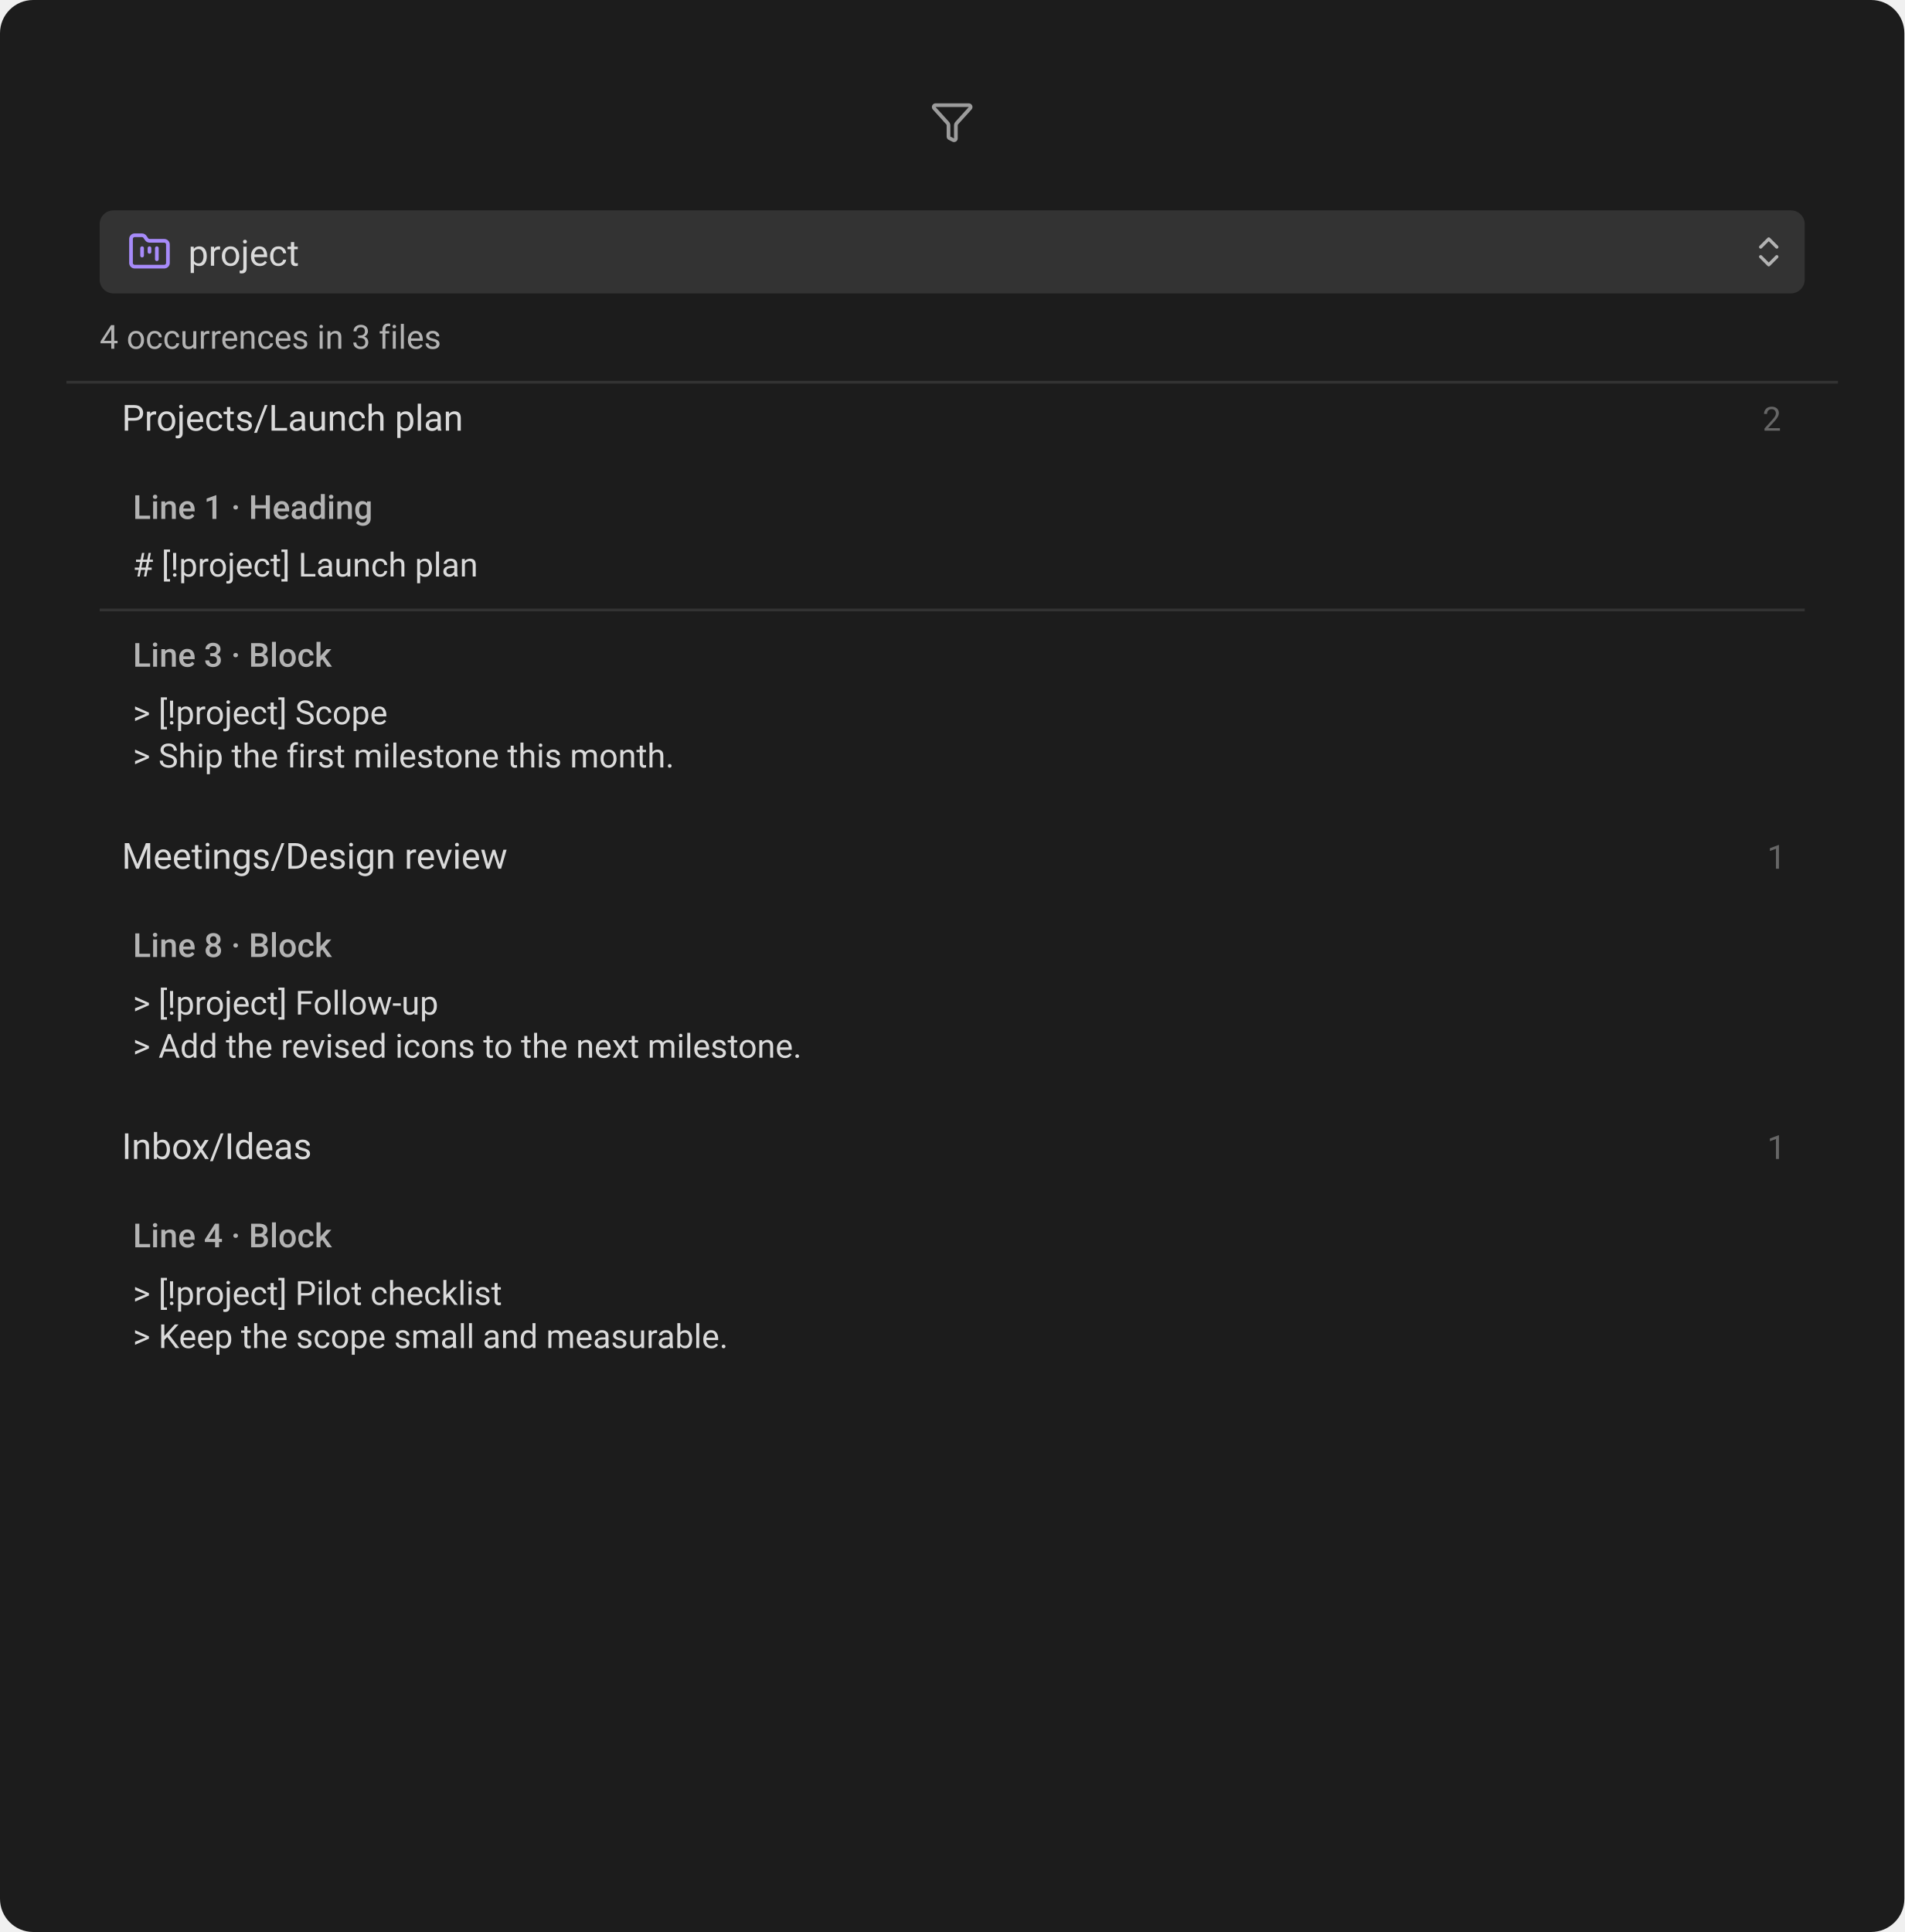
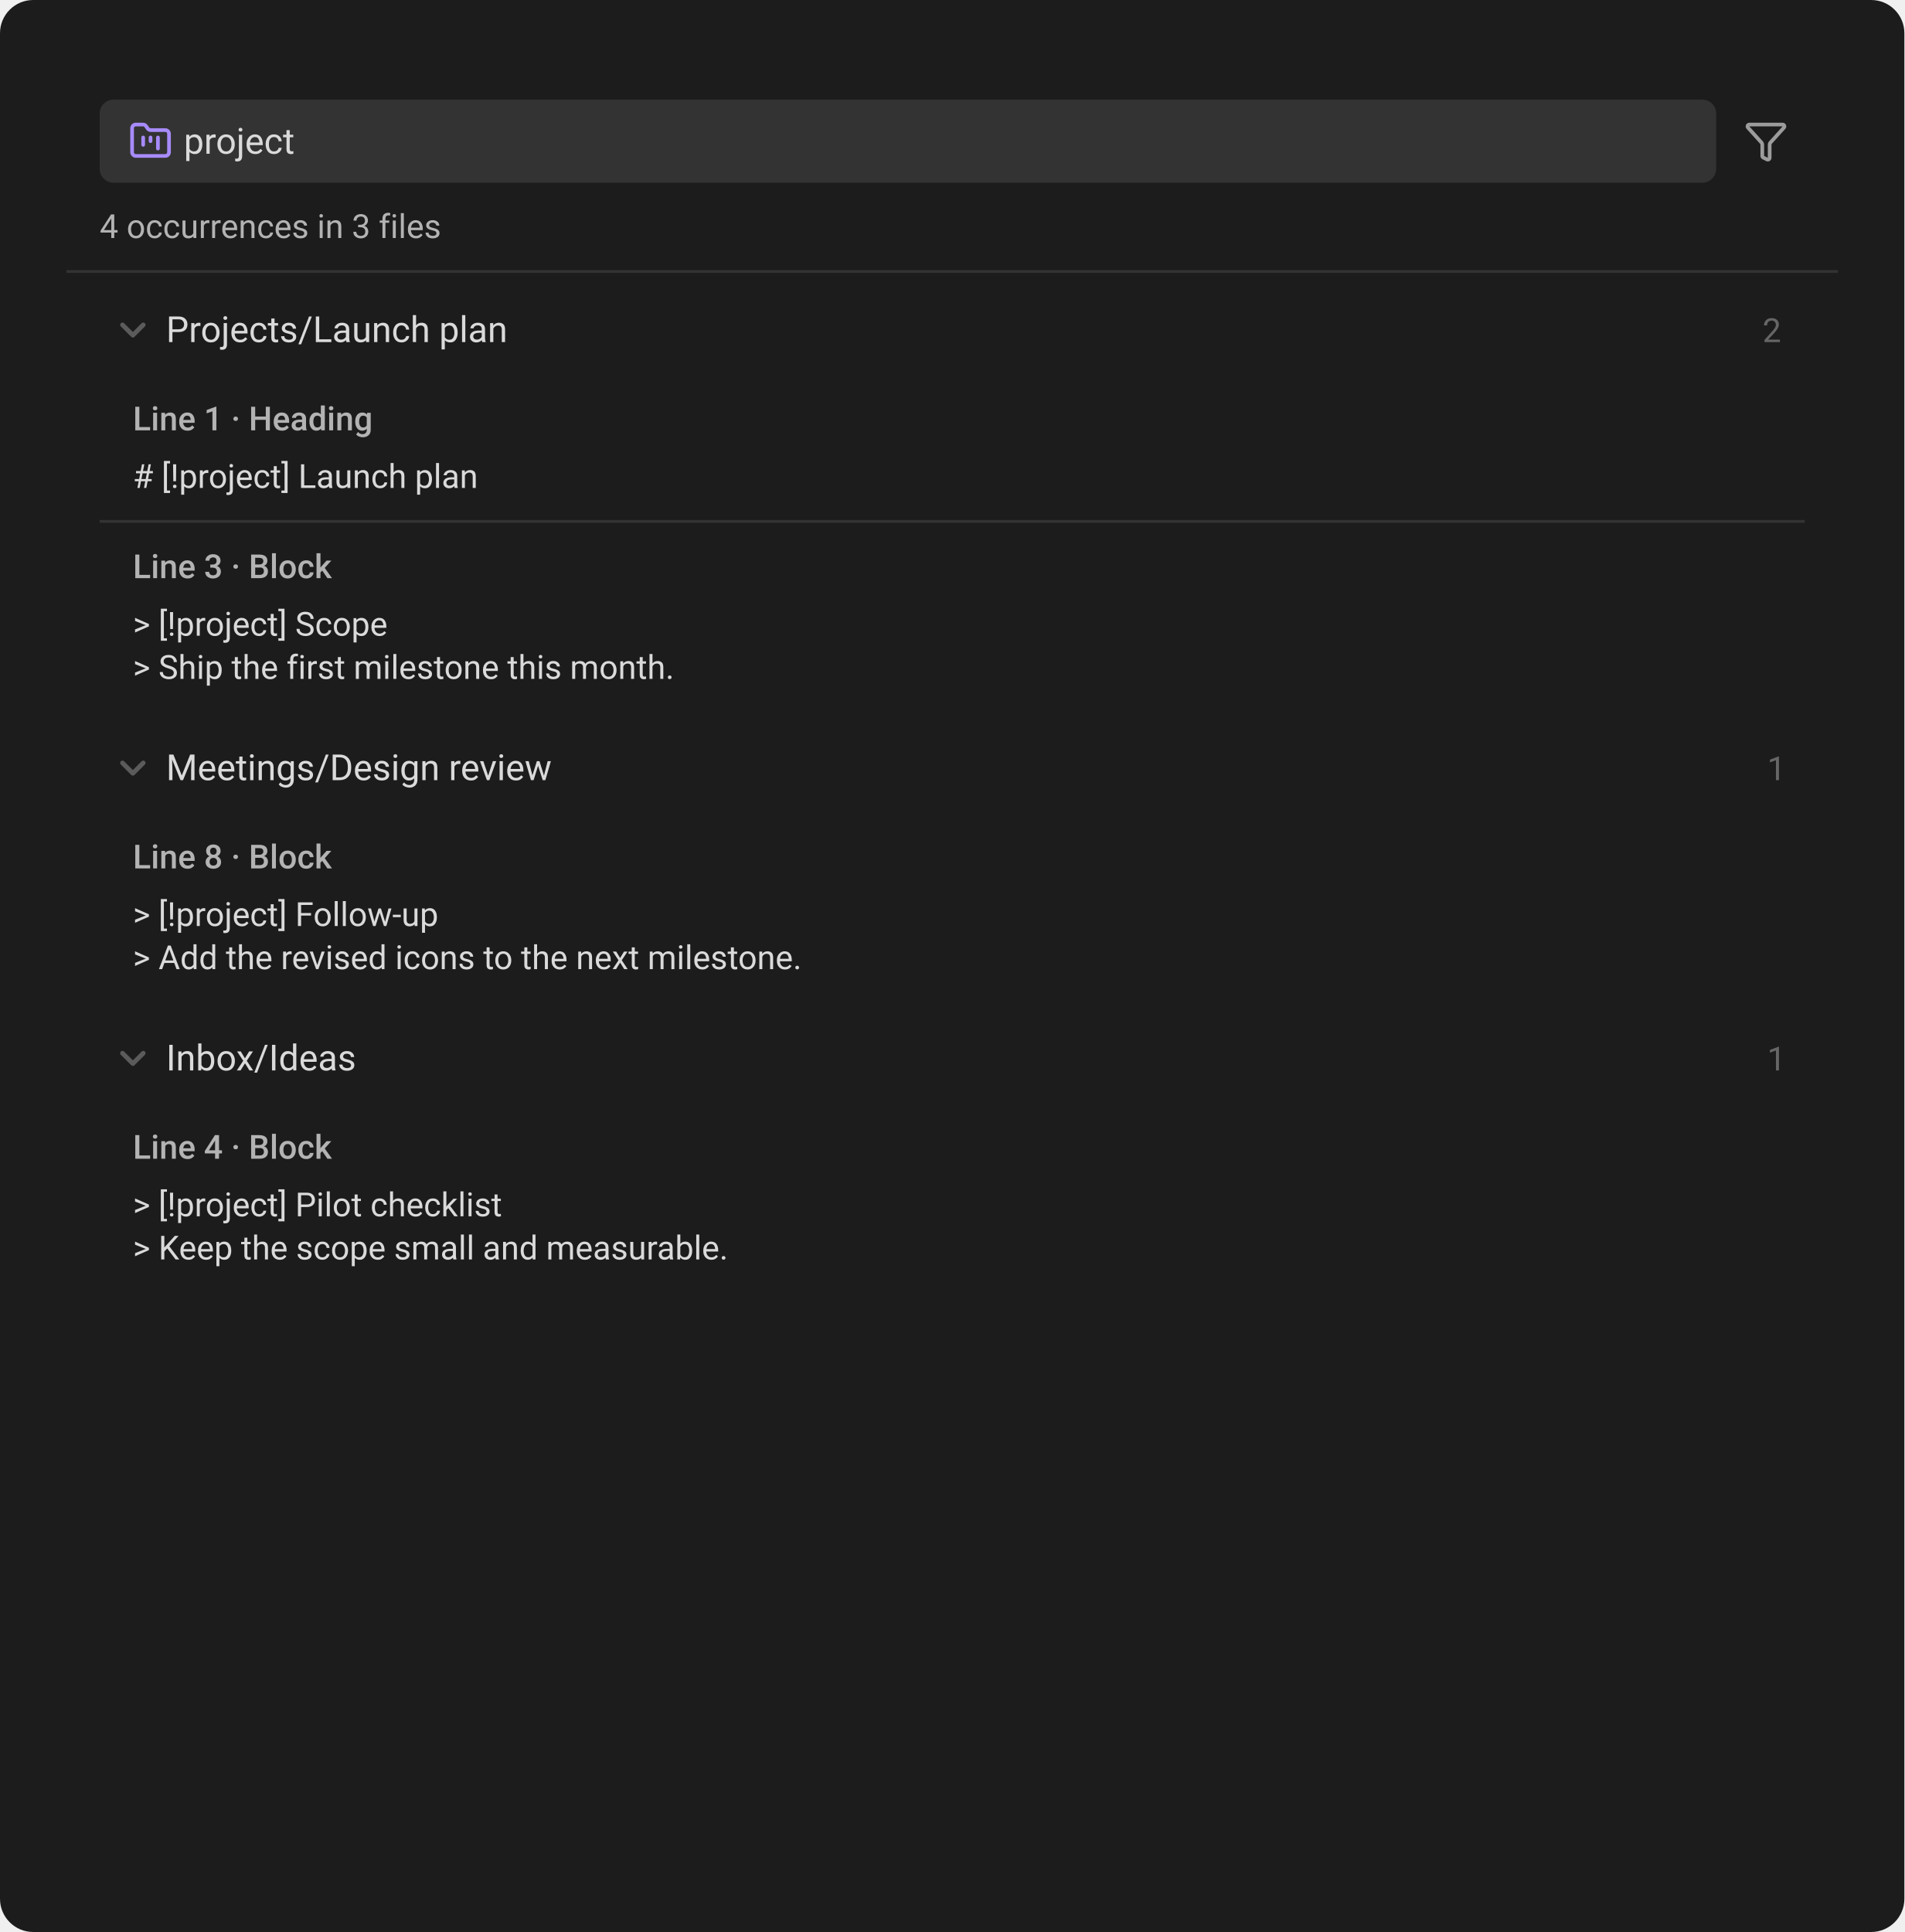
<svg xmlns="http://www.w3.org/2000/svg" width="688" height="698" viewBox="0 0 688 698" role="img" aria-labelledby="title description">
  <defs>
    <clipPath id="clip-1">
-       <rect x="68" y="83" width="560" height="16" rx="0" fill="white" />
+       <rect x="66.39" y="42.55" width="522.42" height="16.89" rx="0" fill="white" />
    </clipPath>
    <clipPath id="clip-2">
-       <rect x="68" y="83" width="560" height="16" rx="0" fill="white" />
+       <rect x="36" y="36" width="584" height="30" rx="5" fill="white" />
    </clipPath>
    <clipPath id="clip-3">
-       <rect x="44" y="142.59" width="126.86" height="16.89" rx="0" fill="white" />
+       <rect x="60" y="110.59" width="126.86" height="16.89" rx="0" fill="white" />
    </clipPath>
    <clipPath id="clip-4">
-       <rect x="48" y="196.28" width="584" height="15.59" rx="0" fill="white" />
+       <rect x="48" y="164.28" width="584" height="15.59" rx="0" fill="white" />
    </clipPath>
    <clipPath id="clip-5">
-       <rect x="48" y="249.67" width="584" height="15.59" rx="0" fill="white" />
+       <rect x="48" y="217.67" width="584" height="15.59" rx="0" fill="white" />
    </clipPath>
    <clipPath id="clip-6">
-       <rect x="48" y="265.27" width="584" height="15.59" rx="0" fill="white" />
+       <rect x="48" y="233.27" width="584" height="15.59" rx="0" fill="white" />
    </clipPath>
    <clipPath id="clip-7">
-       <rect x="48" y="249.67" width="584" height="31.19" rx="0" fill="white" />
+       <rect x="48" y="217.67" width="584" height="31.19" rx="0" fill="white" />
    </clipPath>
    <clipPath id="clip-8">
-       <rect x="36" y="167.48" width="616" height="121.38" rx="4" fill="white" />
+       <rect x="36" y="135.48" width="616" height="121.38" rx="4" fill="white" />
    </clipPath>
    <clipPath id="clip-9">
-       <rect x="44" y="300.86" width="144.63" height="16.89" rx="0" fill="white" />
+       <rect x="60" y="268.86" width="144.63" height="16.89" rx="0" fill="white" />
    </clipPath>
    <clipPath id="clip-10">
-       <rect x="48" y="354.55" width="584" height="15.59" rx="0" fill="white" />
+       <rect x="48" y="322.55" width="584" height="15.59" rx="0" fill="white" />
    </clipPath>
    <clipPath id="clip-11">
-       <rect x="48" y="370.14" width="584" height="15.59" rx="0" fill="white" />
+       <rect x="48" y="338.14" width="584" height="15.59" rx="0" fill="white" />
    </clipPath>
    <clipPath id="clip-12">
-       <rect x="48" y="354.55" width="584" height="31.19" rx="0" fill="white" />
+       <rect x="48" y="322.55" width="584" height="31.19" rx="0" fill="white" />
    </clipPath>
    <clipPath id="clip-13">
-       <rect x="36" y="325.75" width="616" height="67.98" rx="4" fill="white" />
+       <rect x="36" y="293.75" width="616" height="67.98" rx="4" fill="white" />
    </clipPath>
    <clipPath id="clip-14">
-       <rect x="44" y="405.73" width="69.23" height="16.89" rx="0" fill="white" />
+       <rect x="60" y="373.73" width="69.23" height="16.89" rx="0" fill="white" />
    </clipPath>
    <clipPath id="clip-15">
-       <rect x="48" y="459.42" width="584" height="15.59" rx="0" fill="white" />
+       <rect x="48" y="427.42" width="584" height="15.59" rx="0" fill="white" />
    </clipPath>
    <clipPath id="clip-16">
-       <rect x="48" y="475.02" width="584" height="15.59" rx="0" fill="white" />
+       <rect x="48" y="443.02" width="584" height="15.59" rx="0" fill="white" />
    </clipPath>
    <clipPath id="clip-17">
-       <rect x="48" y="459.42" width="584" height="31.19" rx="0" fill="white" />
+       <rect x="48" y="427.42" width="584" height="31.19" rx="0" fill="white" />
    </clipPath>
    <clipPath id="clip-18">
-       <rect x="36" y="430.63" width="616" height="67.98" rx="4" fill="white" />
+       <rect x="36" y="398.63" width="616" height="67.98" rx="4" fill="white" />
    </clipPath>
    <clipPath id="clip-19">
-       <rect x="24" y="138.59" width="640" height="535.41" rx="0" fill="white" />
+       <rect x="24" y="98.59" width="640" height="535.41" rx="0" fill="white" />
    </clipPath>
    <clipPath id="clip-20">
-       <rect x="24" y="64" width="640" height="610" rx="0" fill="white" />
+       <rect x="24" y="24" width="640" height="610" rx="0" fill="white" />
    </clipPath>
    <clipPath id="clip-21">
      <rect x="24" y="24" width="640" height="650" rx="0" fill="white" />
    </clipPath>
  </defs>
  <rect x="0" y="0" width="688" height="698" rx="12" fill="rgb(28, 28, 28)" />
  <g clip-path="url(#clip-21)">
-     <g fill="none" stroke="rgb(179, 179, 179)" stroke-width="2px" stroke-linecap="round" stroke-linejoin="round" fill-rule="nonzero" clip-rule="nonzero" opacity="0.85" transform="matrix(0.6666667 0 0 0.6666667 336 36)">
-       <path d="M10 20a1 1 0 0 0 .553.895l2 1A1 1 0 0 0 14 21v-7a2 2 0 0 1 .517-1.341L21.74 4.67A1 1 0 0 0 21 3H3a1 1 0 0 0-.742 1.67l7.225 7.989A2 2 0 0 1 10 14z" fill="none" stroke="rgb(179, 179, 179)" stroke-width="2px" stroke-linecap="round" stroke-linejoin="round" fill-rule="nonzero" clip-rule="nonzero" opacity="1" />
-     </g>
    <g clip-path="url(#clip-20)">
-       <rect x="36" y="76" width="616" height="30" rx="5" fill="rgb(51, 51, 51)" />
-       <g fill="none" stroke="rgb(167, 139, 250)" stroke-width="2px" stroke-linecap="round" stroke-linejoin="round" fill-rule="nonzero" clip-rule="nonzero" opacity="1" transform="matrix(0.6666667 0 0 0.6666667 46 83)">
-         <path d="M4 20h16a2 2 0 0 0 2-2V8a2 2 0 0 0-2-2h-7.93a2 2 0 0 1-1.66-.9l-.82-1.2A2 2 0 0 0 7.93 3H4a2 2 0 0 0-2 2v13c0 1.1.9 2 2 2Z" fill="none" stroke="rgb(167, 139, 250)" stroke-width="2px" stroke-linecap="round" stroke-linejoin="round" fill-rule="nonzero" clip-rule="nonzero" opacity="1" />
-         <path d="M8 10v4" fill="none" stroke="rgb(167, 139, 250)" stroke-width="2px" stroke-linecap="round" stroke-linejoin="round" fill-rule="nonzero" clip-rule="nonzero" opacity="1" />
-         <path d="M12 10v2" fill="none" stroke="rgb(167, 139, 250)" stroke-width="2px" stroke-linecap="round" stroke-linejoin="round" fill-rule="nonzero" clip-rule="nonzero" opacity="1" />
-         <path d="M16 10v6" fill="none" stroke="rgb(167, 139, 250)" stroke-width="2px" stroke-linecap="round" stroke-linejoin="round" fill-rule="nonzero" clip-rule="nonzero" opacity="1" />
+       <rect x="36" y="36" width="584" height="30" rx="5" fill="rgb(51, 51, 51)" />
+       <g clip-path="url(#clip-2)">
+         <g fill="none" stroke="rgb(167, 139, 250)" stroke-width="2px" stroke-linecap="round" stroke-linejoin="round" fill-rule="nonzero" clip-rule="nonzero" opacity="1" transform="matrix(0.6666667 0 0 0.6666667 46.39062 43)">
+           <path d="M4 20h16a2 2 0 0 0 2-2V8a2 2 0 0 0-2-2h-7.93a2 2 0 0 1-1.66-.9l-.82-1.2A2 2 0 0 0 7.93 3H4a2 2 0 0 0-2 2v13c0 1.1.9 2 2 2Z" fill="none" stroke="rgb(167, 139, 250)" stroke-width="2px" stroke-linecap="round" stroke-linejoin="round" fill-rule="nonzero" clip-rule="nonzero" opacity="1" />
+           <path d="M8 10v4" fill="none" stroke="rgb(167, 139, 250)" stroke-width="2px" stroke-linecap="round" stroke-linejoin="round" fill-rule="nonzero" clip-rule="nonzero" opacity="1" />
+           <path d="M12 10v2" fill="none" stroke="rgb(167, 139, 250)" stroke-width="2px" stroke-linecap="round" stroke-linejoin="round" fill-rule="nonzero" clip-rule="nonzero" opacity="1" />
+           <path d="M16 10v6" fill="none" stroke="rgb(167, 139, 250)" stroke-width="2px" stroke-linecap="round" stroke-linejoin="round" fill-rule="nonzero" clip-rule="nonzero" opacity="1" />
+         </g>
+         <g clip-path="url(#clip-1)">
+           <text x="66.39" y="55.55" fill="rgb(218, 218, 218)" font-family="&quot;??&quot;, &quot;??&quot;, &quot;??&quot;, ui-sans-serif, -apple-system, &quot;system-ui&quot;, system-ui, &quot;Segoe UI&quot;, &quot;Google Sans Flex&quot;, Roboto, &quot;Inter Variable&quot;, Inter, &quot;Apple Color Emoji&quot;, &quot;Segoe UI Emoji&quot;, &quot;Segoe UI Symbol&quot;, sans-serif" font-size="13px" font-weight="400" font-style="normal" direction="ltr" unicode-bidi="embed" letter-spacing="0" textLength="42.61" lengthAdjust="spacing" xml:space="preserve">project</text>
+         </g>
      </g>
-       <g clip-path="url(#clip-1)">
-         <text x="68" y="96" fill="rgb(218, 218, 218)" font-family="&quot;??&quot;, &quot;??&quot;, &quot;??&quot;, ui-sans-serif, -apple-system, &quot;system-ui&quot;, system-ui, &quot;Segoe UI&quot;, &quot;Google Sans Flex&quot;, Roboto, &quot;Inter Variable&quot;, Inter, &quot;Apple Color Emoji&quot;, &quot;Segoe UI Emoji&quot;, &quot;Segoe UI Symbol&quot;, sans-serif" font-size="13px" font-weight="400" font-style="normal" direction="ltr" unicode-bidi="embed" letter-spacing="0" textLength="42.6" lengthAdjust="spacing" xml:space="preserve">project</text>
+       <g fill="none" stroke="rgb(179, 179, 179)" stroke-width="2px" stroke-linecap="round" stroke-linejoin="round" fill-rule="nonzero" clip-rule="nonzero" opacity="0.85" transform="matrix(0.6666667 0 0 0.6666667 630 43)">
+         <path d="M10 20a1 1 0 0 0 .553.895l2 1A1 1 0 0 0 14 21v-7a2 2 0 0 1 .517-1.341L21.74 4.67A1 1 0 0 0 21 3H3a1 1 0 0 0-.742 1.67l7.225 7.989A2 2 0 0 1 10 14z" fill="none" stroke="rgb(179, 179, 179)" stroke-width="2px" stroke-linecap="round" stroke-linejoin="round" fill-rule="nonzero" clip-rule="nonzero" opacity="1" />
      </g>
-       <g clip-path="url(#clip-2)" />
-       <g fill="none" stroke="rgb(179, 179, 179)" stroke-width="2px" stroke-linecap="round" stroke-linejoin="round" fill-rule="nonzero" clip-rule="nonzero" opacity="1" transform="matrix(0.5833333 0 0 0.5833333 632 84)">
-         <path d="m7 15 5 5 5-5" fill="none" stroke="rgb(179, 179, 179)" stroke-width="2px" stroke-linecap="round" stroke-linejoin="round" fill-rule="nonzero" clip-rule="nonzero" opacity="1" />
-         <path d="m7 9 5-5 5 5" fill="none" stroke="rgb(179, 179, 179)" stroke-width="2px" stroke-linecap="round" stroke-linejoin="round" fill-rule="nonzero" clip-rule="nonzero" opacity="1" />
-       </g>
-       <rect x="24" y="137.59" width="640" height="1" rx="0" fill="rgb(51, 51, 51)" />
-       <text x="36" y="126" fill="rgb(179, 179, 179)" font-family="&quot;??&quot;, &quot;??&quot;, &quot;??&quot;, ui-sans-serif, -apple-system, &quot;system-ui&quot;, system-ui, &quot;Segoe UI&quot;, &quot;Google Sans Flex&quot;, Roboto, &quot;Inter Variable&quot;, Inter, &quot;Apple Color Emoji&quot;, &quot;Segoe UI Emoji&quot;, &quot;Segoe UI Symbol&quot;, sans-serif" font-size="12px" font-weight="400" font-style="normal" direction="ltr" unicode-bidi="embed" letter-spacing="0" textLength="132.37" lengthAdjust="spacing" xml:space="preserve">4 occurrences in 3 files</text>
+       <rect x="24" y="97.59" width="640" height="1" rx="0" fill="rgb(51, 51, 51)" />
+       <text x="36" y="86" fill="rgb(179, 179, 179)" font-family="&quot;??&quot;, &quot;??&quot;, &quot;??&quot;, ui-sans-serif, -apple-system, &quot;system-ui&quot;, system-ui, &quot;Segoe UI&quot;, &quot;Google Sans Flex&quot;, Roboto, &quot;Inter Variable&quot;, Inter, &quot;Apple Color Emoji&quot;, &quot;Segoe UI Emoji&quot;, &quot;Segoe UI Symbol&quot;, sans-serif" font-size="12px" font-weight="400" font-style="normal" direction="ltr" unicode-bidi="embed" letter-spacing="0" textLength="132.37" lengthAdjust="spacing" xml:space="preserve">4 occurrences in 3 files</text>
      <g clip-path="url(#clip-19)">
+         <g opacity="0.85">
+           <g fill="none" stroke="rgb(102, 102, 102)" stroke-width="4px" stroke-linecap="round" stroke-linejoin="round" fill-rule="nonzero" clip-rule="nonzero" opacity="1" transform="matrix(0.4166667 0 0 0.4166667 43 114.0312)">
+             <path d="M3 8L12 17L21 8" fill="none" stroke="rgb(102, 102, 102)" stroke-width="4px" stroke-linecap="round" stroke-linejoin="round" fill-rule="nonzero" clip-rule="nonzero" opacity="1" />
+           </g>
+         </g>
        <g clip-path="url(#clip-3)">
-           <text x="44" y="155.59" fill="rgb(218, 218, 218)" font-family="&quot;??&quot;, &quot;??&quot;, &quot;??&quot;, ui-sans-serif, -apple-system, &quot;system-ui&quot;, system-ui, &quot;Segoe UI&quot;, &quot;Google Sans Flex&quot;, Roboto, &quot;Inter Variable&quot;, Inter, &quot;Apple Color Emoji&quot;, &quot;Segoe UI Emoji&quot;, &quot;Segoe UI Symbol&quot;, sans-serif" font-size="13px" font-weight="400" font-style="normal" direction="ltr" unicode-bidi="embed" letter-spacing="0" textLength="126.86" lengthAdjust="spacing" xml:space="preserve">Projects/Launch plan</text>
+           <text x="60" y="123.59" fill="rgb(218, 218, 218)" font-family="&quot;??&quot;, &quot;??&quot;, &quot;??&quot;, ui-sans-serif, -apple-system, &quot;system-ui&quot;, system-ui, &quot;Segoe UI&quot;, &quot;Google Sans Flex&quot;, Roboto, &quot;Inter Variable&quot;, Inter, &quot;Apple Color Emoji&quot;, &quot;Segoe UI Emoji&quot;, &quot;Segoe UI Symbol&quot;, sans-serif" font-size="13px" font-weight="400" font-style="normal" direction="ltr" unicode-bidi="embed" letter-spacing="0" textLength="126.86" lengthAdjust="spacing" xml:space="preserve">Projects/Launch plan</text>
        </g>
-         <text x="636.75" y="155.59" fill="rgb(102, 102, 102)" font-family="&quot;??&quot;, &quot;??&quot;, &quot;??&quot;, ui-sans-serif, -apple-system, &quot;system-ui&quot;, system-ui, &quot;Segoe UI&quot;, &quot;Google Sans Flex&quot;, Roboto, &quot;Inter Variable&quot;, Inter, &quot;Apple Color Emoji&quot;, &quot;Segoe UI Emoji&quot;, &quot;Segoe UI Symbol&quot;, sans-serif" font-size="12px" font-weight="400" font-style="normal" direction="ltr" unicode-bidi="embed" letter-spacing="0" textLength="7.25" lengthAdjust="spacing" xml:space="preserve">2</text>
-         <rect x="36" y="167.48" width="616" height="121.38" rx="4" fill="rgb(28, 28, 28)" />
+         <text x="636.75" y="123.59" fill="rgb(102, 102, 102)" font-family="&quot;??&quot;, &quot;??&quot;, &quot;??&quot;, ui-sans-serif, -apple-system, &quot;system-ui&quot;, system-ui, &quot;Segoe UI&quot;, &quot;Google Sans Flex&quot;, Roboto, &quot;Inter Variable&quot;, Inter, &quot;Apple Color Emoji&quot;, &quot;Segoe UI Emoji&quot;, &quot;Segoe UI Symbol&quot;, sans-serif" font-size="12px" font-weight="400" font-style="normal" direction="ltr" unicode-bidi="embed" letter-spacing="0" textLength="7.25" lengthAdjust="spacing" xml:space="preserve">2</text>
+         <rect x="36" y="135.48" width="616" height="121.38" rx="4" fill="rgb(28, 28, 28)" />
        <g clip-path="url(#clip-8)">
-           <rect x="36" y="219.87" width="616" height="1" rx="0" fill="rgb(51, 51, 51)" />
-           <text x="48" y="187.48" fill="rgb(179, 179, 179)" font-family="&quot;??&quot;, &quot;??&quot;, &quot;??&quot;, ui-sans-serif, -apple-system, &quot;system-ui&quot;, system-ui, &quot;Segoe UI&quot;, &quot;Google Sans Flex&quot;, Roboto, &quot;Inter Variable&quot;, Inter, &quot;Apple Color Emoji&quot;, &quot;Segoe UI Emoji&quot;, &quot;Segoe UI Symbol&quot;, sans-serif" font-size="12px" font-weight="500" font-style="normal" direction="ltr" unicode-bidi="embed" letter-spacing="0" textLength="93.63" lengthAdjust="spacing" xml:space="preserve">Line 1 · Heading</text>
+           <rect x="36" y="187.87" width="616" height="1" rx="0" fill="rgb(51, 51, 51)" />
+           <text x="48" y="155.48" fill="rgb(179, 179, 179)" font-family="&quot;??&quot;, &quot;??&quot;, &quot;??&quot;, ui-sans-serif, -apple-system, &quot;system-ui&quot;, system-ui, &quot;Segoe UI&quot;, &quot;Google Sans Flex&quot;, Roboto, &quot;Inter Variable&quot;, Inter, &quot;Apple Color Emoji&quot;, &quot;Segoe UI Emoji&quot;, &quot;Segoe UI Symbol&quot;, sans-serif" font-size="12px" font-weight="500" font-style="normal" direction="ltr" unicode-bidi="embed" letter-spacing="0" textLength="93.63" lengthAdjust="spacing" xml:space="preserve">Line 1 · Heading</text>
          <g clip-path="url(#clip-4)">
-             <text x="48" y="208.28" fill="rgb(218, 218, 218)" font-family="&quot;??&quot;, &quot;??&quot;, &quot;??&quot;, ui-sans-serif, -apple-system, &quot;system-ui&quot;, system-ui, &quot;Segoe UI&quot;, &quot;Google Sans Flex&quot;, Roboto, &quot;Inter Variable&quot;, Inter, &quot;Apple Color Emoji&quot;, &quot;Segoe UI Emoji&quot;, &quot;Segoe UI Symbol&quot;, sans-serif" font-size="12px" font-weight="400" font-style="normal" direction="ltr" unicode-bidi="embed" letter-spacing="0" textLength="135.6" lengthAdjust="spacing" xml:space="preserve"># [!project] Launch plan</text>
+             <text x="48" y="176.28" fill="rgb(218, 218, 218)" font-family="&quot;??&quot;, &quot;??&quot;, &quot;??&quot;, ui-sans-serif, -apple-system, &quot;system-ui&quot;, system-ui, &quot;Segoe UI&quot;, &quot;Google Sans Flex&quot;, Roboto, &quot;Inter Variable&quot;, Inter, &quot;Apple Color Emoji&quot;, &quot;Segoe UI Emoji&quot;, &quot;Segoe UI Symbol&quot;, sans-serif" font-size="12px" font-weight="400" font-style="normal" direction="ltr" unicode-bidi="embed" letter-spacing="0" textLength="135.6" lengthAdjust="spacing" xml:space="preserve"># [!project] Launch plan</text>
          </g>
-           <text x="48" y="240.88" fill="rgb(179, 179, 179)" font-family="&quot;??&quot;, &quot;??&quot;, &quot;??&quot;, ui-sans-serif, -apple-system, &quot;system-ui&quot;, system-ui, &quot;Segoe UI&quot;, &quot;Google Sans Flex&quot;, Roboto, &quot;Inter Variable&quot;, Inter, &quot;Apple Color Emoji&quot;, &quot;Segoe UI Emoji&quot;, &quot;Segoe UI Symbol&quot;, sans-serif" font-size="12px" font-weight="500" font-style="normal" direction="ltr" unicode-bidi="embed" letter-spacing="0" textLength="77.57" lengthAdjust="spacing" xml:space="preserve">Line 3 · Block</text>
+           <text x="48" y="208.88" fill="rgb(179, 179, 179)" font-family="&quot;??&quot;, &quot;??&quot;, &quot;??&quot;, ui-sans-serif, -apple-system, &quot;system-ui&quot;, system-ui, &quot;Segoe UI&quot;, &quot;Google Sans Flex&quot;, Roboto, &quot;Inter Variable&quot;, Inter, &quot;Apple Color Emoji&quot;, &quot;Segoe UI Emoji&quot;, &quot;Segoe UI Symbol&quot;, sans-serif" font-size="12px" font-weight="500" font-style="normal" direction="ltr" unicode-bidi="embed" letter-spacing="0" textLength="77.57" lengthAdjust="spacing" xml:space="preserve">Line 3 · Block</text>
          <g clip-path="url(#clip-7)">
            <g clip-path="url(#clip-5)">
-               <text x="48" y="261.67" fill="rgb(218, 218, 218)" font-family="&quot;??&quot;, &quot;??&quot;, &quot;??&quot;, ui-sans-serif, -apple-system, &quot;system-ui&quot;, system-ui, &quot;Segoe UI&quot;, &quot;Google Sans Flex&quot;, Roboto, &quot;Inter Variable&quot;, Inter, &quot;Apple Color Emoji&quot;, &quot;Segoe UI Emoji&quot;, &quot;Segoe UI Symbol&quot;, sans-serif" font-size="12px" font-weight="400" font-style="normal" direction="ltr" unicode-bidi="embed" letter-spacing="0" textLength="102.66" lengthAdjust="spacing" xml:space="preserve">&gt; [!project] Scope</text>
+               <text x="48" y="229.67" fill="rgb(218, 218, 218)" font-family="&quot;??&quot;, &quot;??&quot;, &quot;??&quot;, ui-sans-serif, -apple-system, &quot;system-ui&quot;, system-ui, &quot;Segoe UI&quot;, &quot;Google Sans Flex&quot;, Roboto, &quot;Inter Variable&quot;, Inter, &quot;Apple Color Emoji&quot;, &quot;Segoe UI Emoji&quot;, &quot;Segoe UI Symbol&quot;, sans-serif" font-size="12px" font-weight="400" font-style="normal" direction="ltr" unicode-bidi="embed" letter-spacing="0" textLength="102.66" lengthAdjust="spacing" xml:space="preserve">&gt; [!project] Scope</text>
            </g>
            <g clip-path="url(#clip-6)">
-               <text x="48" y="277.27" fill="rgb(218, 218, 218)" font-family="&quot;??&quot;, &quot;??&quot;, &quot;??&quot;, ui-sans-serif, -apple-system, &quot;system-ui&quot;, system-ui, &quot;Segoe UI&quot;, &quot;Google Sans Flex&quot;, Roboto, &quot;Inter Variable&quot;, Inter, &quot;Apple Color Emoji&quot;, &quot;Segoe UI Emoji&quot;, &quot;Segoe UI Symbol&quot;, sans-serif" font-size="12px" font-weight="400" font-style="normal" direction="ltr" unicode-bidi="embed" letter-spacing="0" textLength="208.35" lengthAdjust="spacing" xml:space="preserve">&gt; Ship the first milestone this month.</text>
+               <text x="48" y="245.27" fill="rgb(218, 218, 218)" font-family="&quot;??&quot;, &quot;??&quot;, &quot;??&quot;, ui-sans-serif, -apple-system, &quot;system-ui&quot;, system-ui, &quot;Segoe UI&quot;, &quot;Google Sans Flex&quot;, Roboto, &quot;Inter Variable&quot;, Inter, &quot;Apple Color Emoji&quot;, &quot;Segoe UI Emoji&quot;, &quot;Segoe UI Symbol&quot;, sans-serif" font-size="12px" font-weight="400" font-style="normal" direction="ltr" unicode-bidi="embed" letter-spacing="0" textLength="208.35" lengthAdjust="spacing" xml:space="preserve">&gt; Ship the first milestone this month.</text>
            </g>
          </g>
        </g>
+         <g opacity="0.85">
+           <g fill="none" stroke="rgb(102, 102, 102)" stroke-width="4px" stroke-linecap="round" stroke-linejoin="round" fill-rule="nonzero" clip-rule="nonzero" opacity="1" transform="matrix(0.4166667 0 0 0.4166667 43 272.2969)">
+             <path d="M3 8L12 17L21 8" fill="none" stroke="rgb(102, 102, 102)" stroke-width="4px" stroke-linecap="round" stroke-linejoin="round" fill-rule="nonzero" clip-rule="nonzero" opacity="1" />
+           </g>
+         </g>
        <g clip-path="url(#clip-9)">
-           <text x="44" y="313.86" fill="rgb(218, 218, 218)" font-family="&quot;??&quot;, &quot;??&quot;, &quot;??&quot;, ui-sans-serif, -apple-system, &quot;system-ui&quot;, system-ui, &quot;Segoe UI&quot;, &quot;Google Sans Flex&quot;, Roboto, &quot;Inter Variable&quot;, Inter, &quot;Apple Color Emoji&quot;, &quot;Segoe UI Emoji&quot;, &quot;Segoe UI Symbol&quot;, sans-serif" font-size="13px" font-weight="400" font-style="normal" direction="ltr" unicode-bidi="embed" letter-spacing="0" textLength="144.63" lengthAdjust="spacing" xml:space="preserve">Meetings/Design review</text>
+           <text x="60" y="281.86" fill="rgb(218, 218, 218)" font-family="&quot;??&quot;, &quot;??&quot;, &quot;??&quot;, ui-sans-serif, -apple-system, &quot;system-ui&quot;, system-ui, &quot;Segoe UI&quot;, &quot;Google Sans Flex&quot;, Roboto, &quot;Inter Variable&quot;, Inter, &quot;Apple Color Emoji&quot;, &quot;Segoe UI Emoji&quot;, &quot;Segoe UI Symbol&quot;, sans-serif" font-size="13px" font-weight="400" font-style="normal" direction="ltr" unicode-bidi="embed" letter-spacing="0" textLength="144.63" lengthAdjust="spacing" xml:space="preserve">Meetings/Design review</text>
        </g>
-         <text x="638.42" y="313.86" fill="rgb(102, 102, 102)" font-family="&quot;??&quot;, &quot;??&quot;, &quot;??&quot;, ui-sans-serif, -apple-system, &quot;system-ui&quot;, system-ui, &quot;Segoe UI&quot;, &quot;Google Sans Flex&quot;, Roboto, &quot;Inter Variable&quot;, Inter, &quot;Apple Color Emoji&quot;, &quot;Segoe UI Emoji&quot;, &quot;Segoe UI Symbol&quot;, sans-serif" font-size="12px" font-weight="400" font-style="normal" direction="ltr" unicode-bidi="embed" letter-spacing="0" textLength="5.58" lengthAdjust="spacing" xml:space="preserve">1</text>
-         <rect x="36" y="325.75" width="616" height="67.98" rx="4" fill="rgb(28, 28, 28)" />
+         <text x="638.42" y="281.86" fill="rgb(102, 102, 102)" font-family="&quot;??&quot;, &quot;??&quot;, &quot;??&quot;, ui-sans-serif, -apple-system, &quot;system-ui&quot;, system-ui, &quot;Segoe UI&quot;, &quot;Google Sans Flex&quot;, Roboto, &quot;Inter Variable&quot;, Inter, &quot;Apple Color Emoji&quot;, &quot;Segoe UI Emoji&quot;, &quot;Segoe UI Symbol&quot;, sans-serif" font-size="12px" font-weight="400" font-style="normal" direction="ltr" unicode-bidi="embed" letter-spacing="0" textLength="5.58" lengthAdjust="spacing" xml:space="preserve">1</text>
+         <rect x="36" y="293.75" width="616" height="67.98" rx="4" fill="rgb(28, 28, 28)" />
        <g clip-path="url(#clip-13)">
-           <text x="48" y="345.75" fill="rgb(179, 179, 179)" font-family="&quot;??&quot;, &quot;??&quot;, &quot;??&quot;, ui-sans-serif, -apple-system, &quot;system-ui&quot;, system-ui, &quot;Segoe UI&quot;, &quot;Google Sans Flex&quot;, Roboto, &quot;Inter Variable&quot;, Inter, &quot;Apple Color Emoji&quot;, &quot;Segoe UI Emoji&quot;, &quot;Segoe UI Symbol&quot;, sans-serif" font-size="12px" font-weight="500" font-style="normal" direction="ltr" unicode-bidi="embed" letter-spacing="0" textLength="77.57" lengthAdjust="spacing" xml:space="preserve">Line 8 · Block</text>
+           <text x="48" y="313.75" fill="rgb(179, 179, 179)" font-family="&quot;??&quot;, &quot;??&quot;, &quot;??&quot;, ui-sans-serif, -apple-system, &quot;system-ui&quot;, system-ui, &quot;Segoe UI&quot;, &quot;Google Sans Flex&quot;, Roboto, &quot;Inter Variable&quot;, Inter, &quot;Apple Color Emoji&quot;, &quot;Segoe UI Emoji&quot;, &quot;Segoe UI Symbol&quot;, sans-serif" font-size="12px" font-weight="500" font-style="normal" direction="ltr" unicode-bidi="embed" letter-spacing="0" textLength="77.57" lengthAdjust="spacing" xml:space="preserve">Line 8 · Block</text>
          <g clip-path="url(#clip-12)">
            <g clip-path="url(#clip-10)">
-               <text x="48" y="366.55" fill="rgb(218, 218, 218)" font-family="&quot;??&quot;, &quot;??&quot;, &quot;??&quot;, ui-sans-serif, -apple-system, &quot;system-ui&quot;, system-ui, &quot;Segoe UI&quot;, &quot;Google Sans Flex&quot;, Roboto, &quot;Inter Variable&quot;, Inter, &quot;Apple Color Emoji&quot;, &quot;Segoe UI Emoji&quot;, &quot;Segoe UI Symbol&quot;, sans-serif" font-size="12px" font-weight="400" font-style="normal" direction="ltr" unicode-bidi="embed" letter-spacing="0" textLength="123.07" lengthAdjust="spacing" xml:space="preserve">&gt; [!project] Follow-up</text>
+               <text x="48" y="334.55" fill="rgb(218, 218, 218)" font-family="&quot;??&quot;, &quot;??&quot;, &quot;??&quot;, ui-sans-serif, -apple-system, &quot;system-ui&quot;, system-ui, &quot;Segoe UI&quot;, &quot;Google Sans Flex&quot;, Roboto, &quot;Inter Variable&quot;, Inter, &quot;Apple Color Emoji&quot;, &quot;Segoe UI Emoji&quot;, &quot;Segoe UI Symbol&quot;, sans-serif" font-size="12px" font-weight="400" font-style="normal" direction="ltr" unicode-bidi="embed" letter-spacing="0" textLength="123.07" lengthAdjust="spacing" xml:space="preserve">&gt; [!project] Follow-up</text>
            </g>
            <g clip-path="url(#clip-11)">
-               <text x="48" y="382.14" fill="rgb(218, 218, 218)" font-family="&quot;??&quot;, &quot;??&quot;, &quot;??&quot;, ui-sans-serif, -apple-system, &quot;system-ui&quot;, system-ui, &quot;Segoe UI&quot;, &quot;Google Sans Flex&quot;, Roboto, &quot;Inter Variable&quot;, Inter, &quot;Apple Color Emoji&quot;, &quot;Segoe UI Emoji&quot;, &quot;Segoe UI Symbol&quot;, sans-serif" font-size="12px" font-weight="400" font-style="normal" direction="ltr" unicode-bidi="embed" letter-spacing="0" textLength="258.69" lengthAdjust="spacing" xml:space="preserve">&gt; Add the revised icons to the next milestone.</text>
+               <text x="48" y="350.14" fill="rgb(218, 218, 218)" font-family="&quot;??&quot;, &quot;??&quot;, &quot;??&quot;, ui-sans-serif, -apple-system, &quot;system-ui&quot;, system-ui, &quot;Segoe UI&quot;, &quot;Google Sans Flex&quot;, Roboto, &quot;Inter Variable&quot;, Inter, &quot;Apple Color Emoji&quot;, &quot;Segoe UI Emoji&quot;, &quot;Segoe UI Symbol&quot;, sans-serif" font-size="12px" font-weight="400" font-style="normal" direction="ltr" unicode-bidi="embed" letter-spacing="0" textLength="258.69" lengthAdjust="spacing" xml:space="preserve">&gt; Add the revised icons to the next milestone.</text>
            </g>
          </g>
        </g>
+         <g opacity="0.85">
+           <g fill="none" stroke="rgb(102, 102, 102)" stroke-width="4px" stroke-linecap="round" stroke-linejoin="round" fill-rule="nonzero" clip-rule="nonzero" opacity="1" transform="matrix(0.4166667 0 0 0.4166667 43 377.1719)">
+             <path d="M3 8L12 17L21 8" fill="none" stroke="rgb(102, 102, 102)" stroke-width="4px" stroke-linecap="round" stroke-linejoin="round" fill-rule="nonzero" clip-rule="nonzero" opacity="1" />
+           </g>
+         </g>
        <g clip-path="url(#clip-14)">
-           <text x="44" y="418.73" fill="rgb(218, 218, 218)" font-family="&quot;??&quot;, &quot;??&quot;, &quot;??&quot;, ui-sans-serif, -apple-system, &quot;system-ui&quot;, system-ui, &quot;Segoe UI&quot;, &quot;Google Sans Flex&quot;, Roboto, &quot;Inter Variable&quot;, Inter, &quot;Apple Color Emoji&quot;, &quot;Segoe UI Emoji&quot;, &quot;Segoe UI Symbol&quot;, sans-serif" font-size="13px" font-weight="400" font-style="normal" direction="ltr" unicode-bidi="embed" letter-spacing="0" textLength="69.23" lengthAdjust="spacing" xml:space="preserve">Inbox/Ideas</text>
+           <text x="60" y="386.73" fill="rgb(218, 218, 218)" font-family="&quot;??&quot;, &quot;??&quot;, &quot;??&quot;, ui-sans-serif, -apple-system, &quot;system-ui&quot;, system-ui, &quot;Segoe UI&quot;, &quot;Google Sans Flex&quot;, Roboto, &quot;Inter Variable&quot;, Inter, &quot;Apple Color Emoji&quot;, &quot;Segoe UI Emoji&quot;, &quot;Segoe UI Symbol&quot;, sans-serif" font-size="13px" font-weight="400" font-style="normal" direction="ltr" unicode-bidi="embed" letter-spacing="0" textLength="69.23" lengthAdjust="spacing" xml:space="preserve">Inbox/Ideas</text>
        </g>
-         <text x="638.42" y="418.73" fill="rgb(102, 102, 102)" font-family="&quot;??&quot;, &quot;??&quot;, &quot;??&quot;, ui-sans-serif, -apple-system, &quot;system-ui&quot;, system-ui, &quot;Segoe UI&quot;, &quot;Google Sans Flex&quot;, Roboto, &quot;Inter Variable&quot;, Inter, &quot;Apple Color Emoji&quot;, &quot;Segoe UI Emoji&quot;, &quot;Segoe UI Symbol&quot;, sans-serif" font-size="12px" font-weight="400" font-style="normal" direction="ltr" unicode-bidi="embed" letter-spacing="0" textLength="5.58" lengthAdjust="spacing" xml:space="preserve">1</text>
-         <rect x="36" y="430.63" width="616" height="67.98" rx="4" fill="rgb(28, 28, 28)" />
+         <text x="638.42" y="386.73" fill="rgb(102, 102, 102)" font-family="&quot;??&quot;, &quot;??&quot;, &quot;??&quot;, ui-sans-serif, -apple-system, &quot;system-ui&quot;, system-ui, &quot;Segoe UI&quot;, &quot;Google Sans Flex&quot;, Roboto, &quot;Inter Variable&quot;, Inter, &quot;Apple Color Emoji&quot;, &quot;Segoe UI Emoji&quot;, &quot;Segoe UI Symbol&quot;, sans-serif" font-size="12px" font-weight="400" font-style="normal" direction="ltr" unicode-bidi="embed" letter-spacing="0" textLength="5.58" lengthAdjust="spacing" xml:space="preserve">1</text>
+         <rect x="36" y="398.63" width="616" height="67.98" rx="4" fill="rgb(28, 28, 28)" />
        <g clip-path="url(#clip-18)">
-           <text x="48" y="450.63" fill="rgb(179, 179, 179)" font-family="&quot;??&quot;, &quot;??&quot;, &quot;??&quot;, ui-sans-serif, -apple-system, &quot;system-ui&quot;, system-ui, &quot;Segoe UI&quot;, &quot;Google Sans Flex&quot;, Roboto, &quot;Inter Variable&quot;, Inter, &quot;Apple Color Emoji&quot;, &quot;Segoe UI Emoji&quot;, &quot;Segoe UI Symbol&quot;, sans-serif" font-size="12px" font-weight="500" font-style="normal" direction="ltr" unicode-bidi="embed" letter-spacing="0" textLength="77.57" lengthAdjust="spacing" xml:space="preserve">Line 4 · Block</text>
+           <text x="48" y="418.63" fill="rgb(179, 179, 179)" font-family="&quot;??&quot;, &quot;??&quot;, &quot;??&quot;, ui-sans-serif, -apple-system, &quot;system-ui&quot;, system-ui, &quot;Segoe UI&quot;, &quot;Google Sans Flex&quot;, Roboto, &quot;Inter Variable&quot;, Inter, &quot;Apple Color Emoji&quot;, &quot;Segoe UI Emoji&quot;, &quot;Segoe UI Symbol&quot;, sans-serif" font-size="12px" font-weight="500" font-style="normal" direction="ltr" unicode-bidi="embed" letter-spacing="0" textLength="77.57" lengthAdjust="spacing" xml:space="preserve">Line 4 · Block</text>
          <g clip-path="url(#clip-17)">
            <g clip-path="url(#clip-15)">
-               <text x="48" y="471.42" fill="rgb(218, 218, 218)" font-family="&quot;??&quot;, &quot;??&quot;, &quot;??&quot;, ui-sans-serif, -apple-system, &quot;system-ui&quot;, system-ui, &quot;Segoe UI&quot;, &quot;Google Sans Flex&quot;, Roboto, &quot;Inter Variable&quot;, Inter, &quot;Apple Color Emoji&quot;, &quot;Segoe UI Emoji&quot;, &quot;Segoe UI Symbol&quot;, sans-serif" font-size="12px" font-weight="400" font-style="normal" direction="ltr" unicode-bidi="embed" letter-spacing="0" textLength="145.93" lengthAdjust="spacing" xml:space="preserve">&gt; [!project] Pilot checklist</text>
+               <text x="48" y="439.42" fill="rgb(218, 218, 218)" font-family="&quot;??&quot;, &quot;??&quot;, &quot;??&quot;, ui-sans-serif, -apple-system, &quot;system-ui&quot;, system-ui, &quot;Segoe UI&quot;, &quot;Google Sans Flex&quot;, Roboto, &quot;Inter Variable&quot;, Inter, &quot;Apple Color Emoji&quot;, &quot;Segoe UI Emoji&quot;, &quot;Segoe UI Symbol&quot;, sans-serif" font-size="12px" font-weight="400" font-style="normal" direction="ltr" unicode-bidi="embed" letter-spacing="0" textLength="145.93" lengthAdjust="spacing" xml:space="preserve">&gt; [!project] Pilot checklist</text>
            </g>
            <g clip-path="url(#clip-16)">
-               <text x="48" y="487.02" fill="rgb(218, 218, 218)" font-family="&quot;??&quot;, &quot;??&quot;, &quot;??&quot;, ui-sans-serif, -apple-system, &quot;system-ui&quot;, system-ui, &quot;Segoe UI&quot;, &quot;Google Sans Flex&quot;, Roboto, &quot;Inter Variable&quot;, Inter, &quot;Apple Color Emoji&quot;, &quot;Segoe UI Emoji&quot;, &quot;Segoe UI Symbol&quot;, sans-serif" font-size="12px" font-weight="400" font-style="normal" direction="ltr" unicode-bidi="embed" letter-spacing="0" textLength="228.46" lengthAdjust="spacing" xml:space="preserve">&gt; Keep the scope small and measurable.</text>
+               <text x="48" y="455.02" fill="rgb(218, 218, 218)" font-family="&quot;??&quot;, &quot;??&quot;, &quot;??&quot;, ui-sans-serif, -apple-system, &quot;system-ui&quot;, system-ui, &quot;Segoe UI&quot;, &quot;Google Sans Flex&quot;, Roboto, &quot;Inter Variable&quot;, Inter, &quot;Apple Color Emoji&quot;, &quot;Segoe UI Emoji&quot;, &quot;Segoe UI Symbol&quot;, sans-serif" font-size="12px" font-weight="400" font-style="normal" direction="ltr" unicode-bidi="embed" letter-spacing="0" textLength="228.46" lengthAdjust="spacing" xml:space="preserve">&gt; Keep the scope small and measurable.</text>
            </g>
          </g>
        </g>
      </g>
    </g>
  </g>
</svg>
